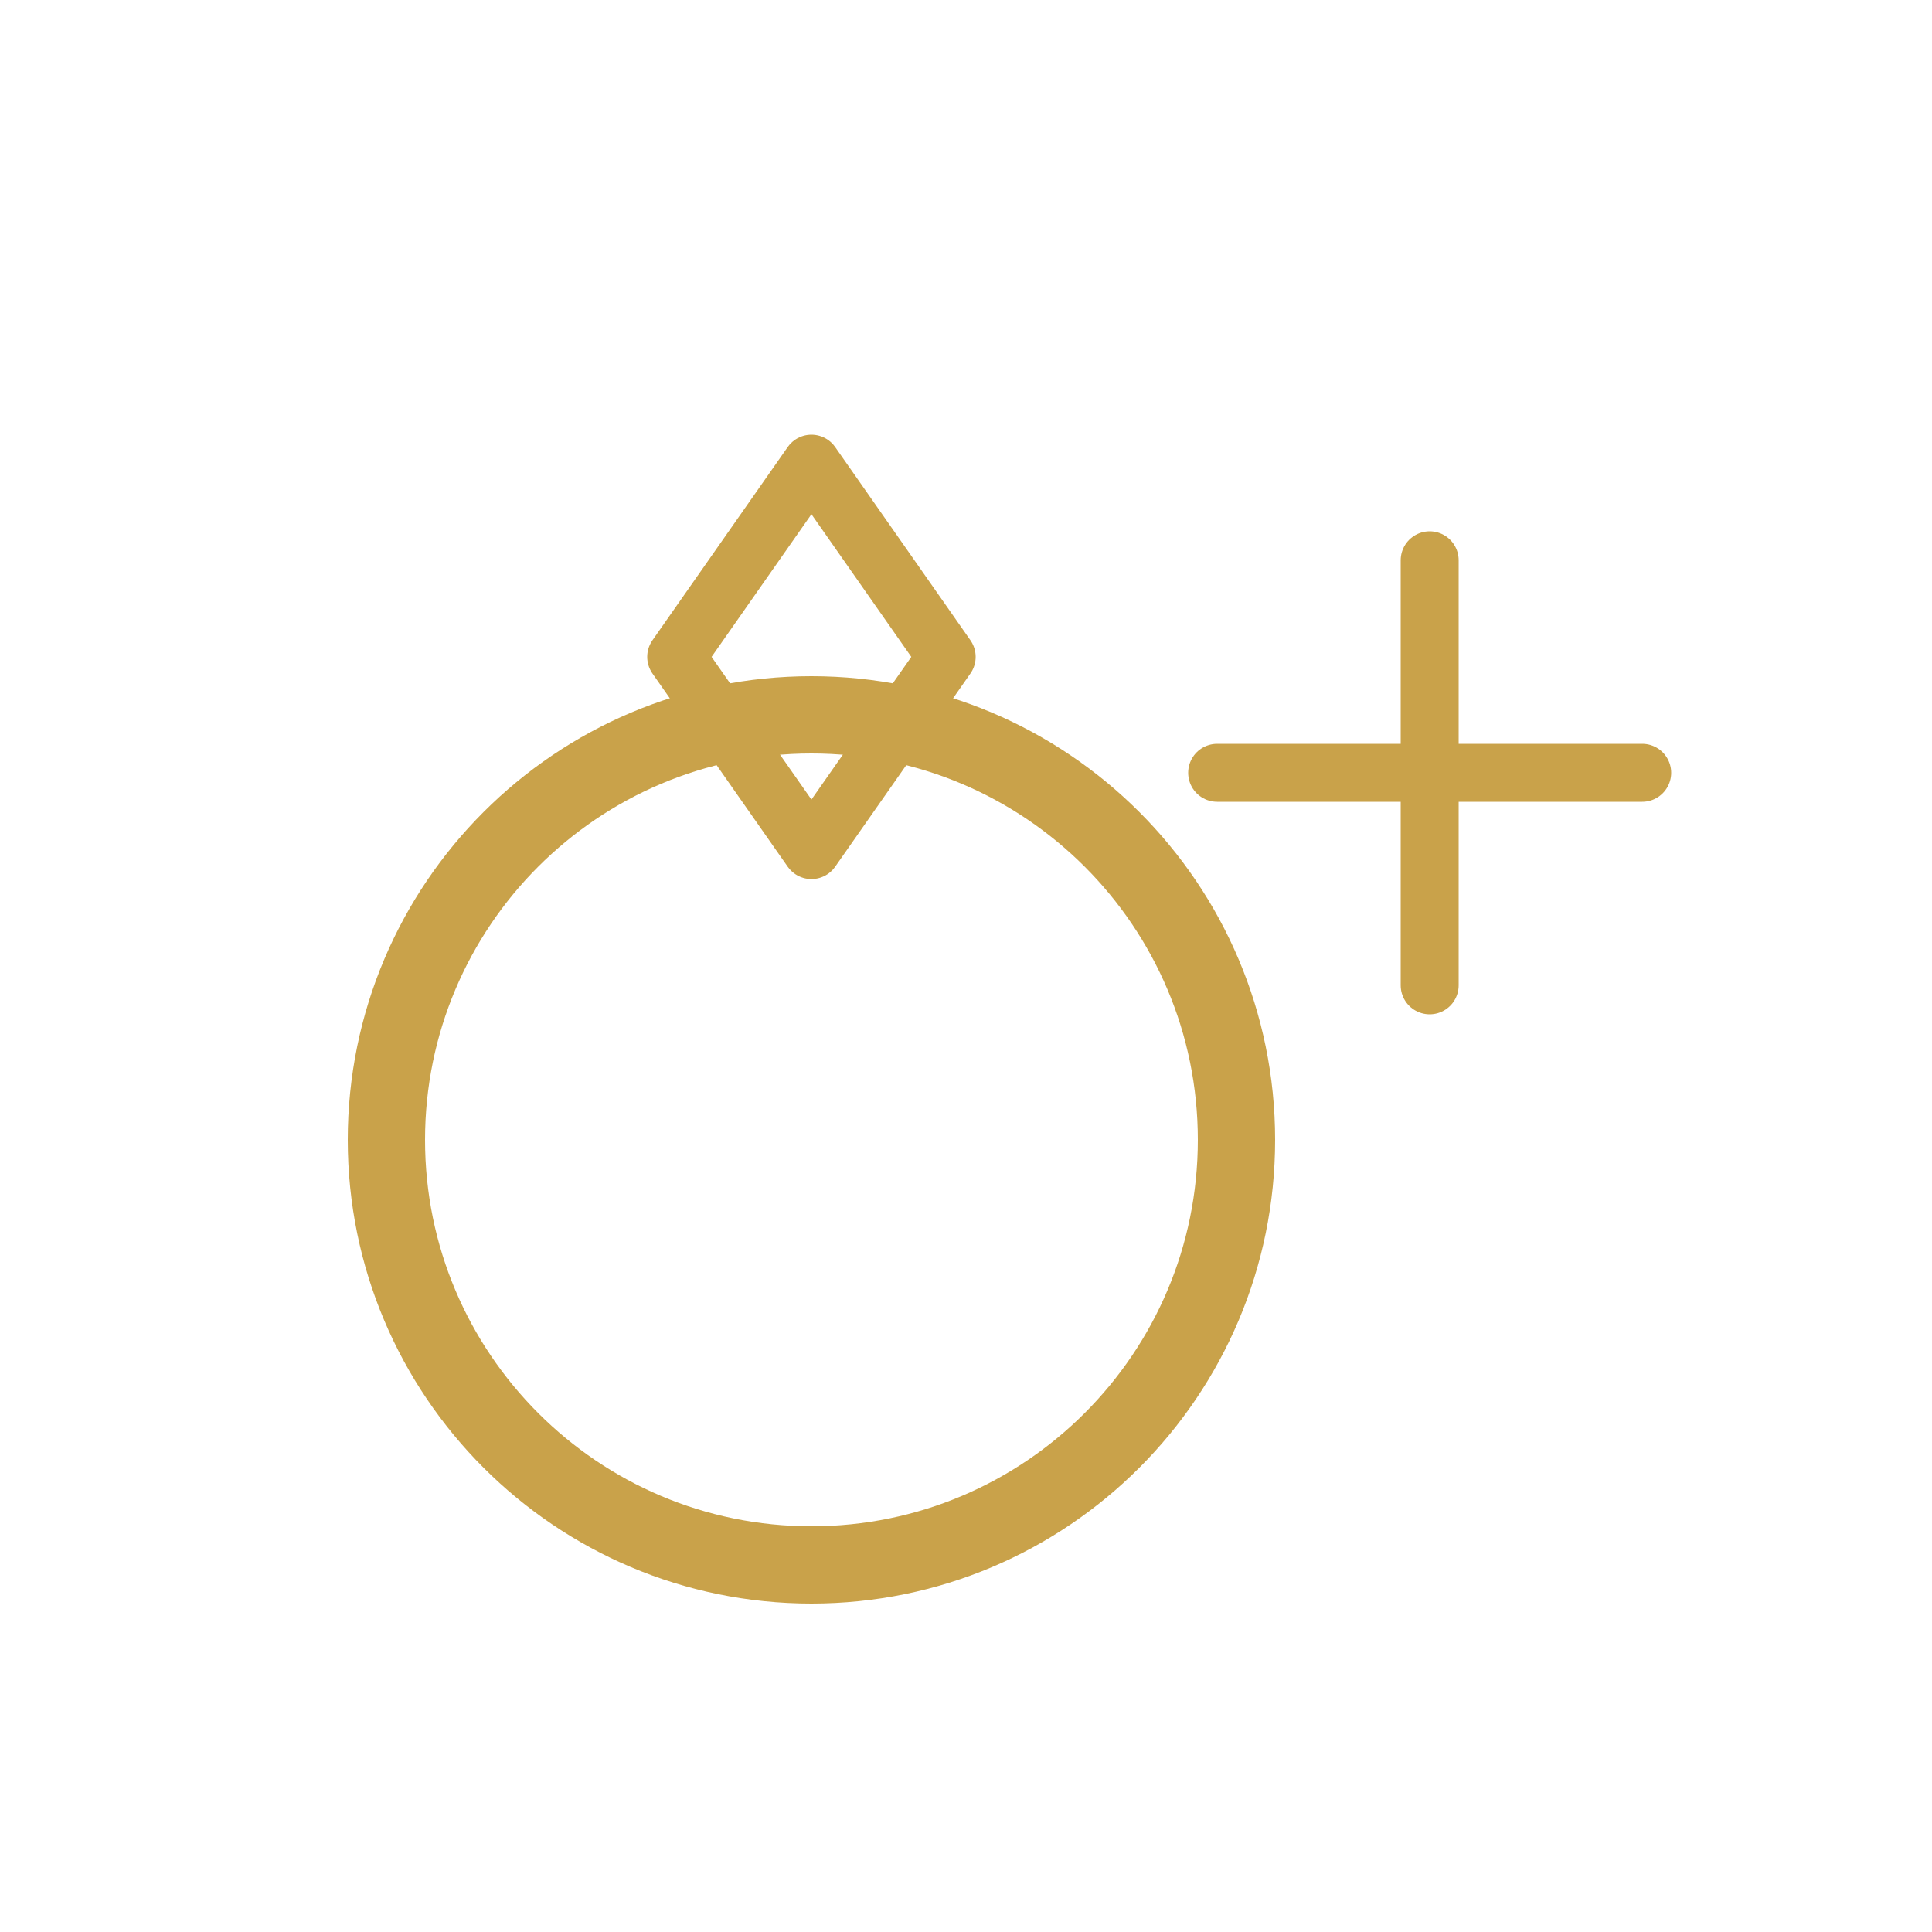
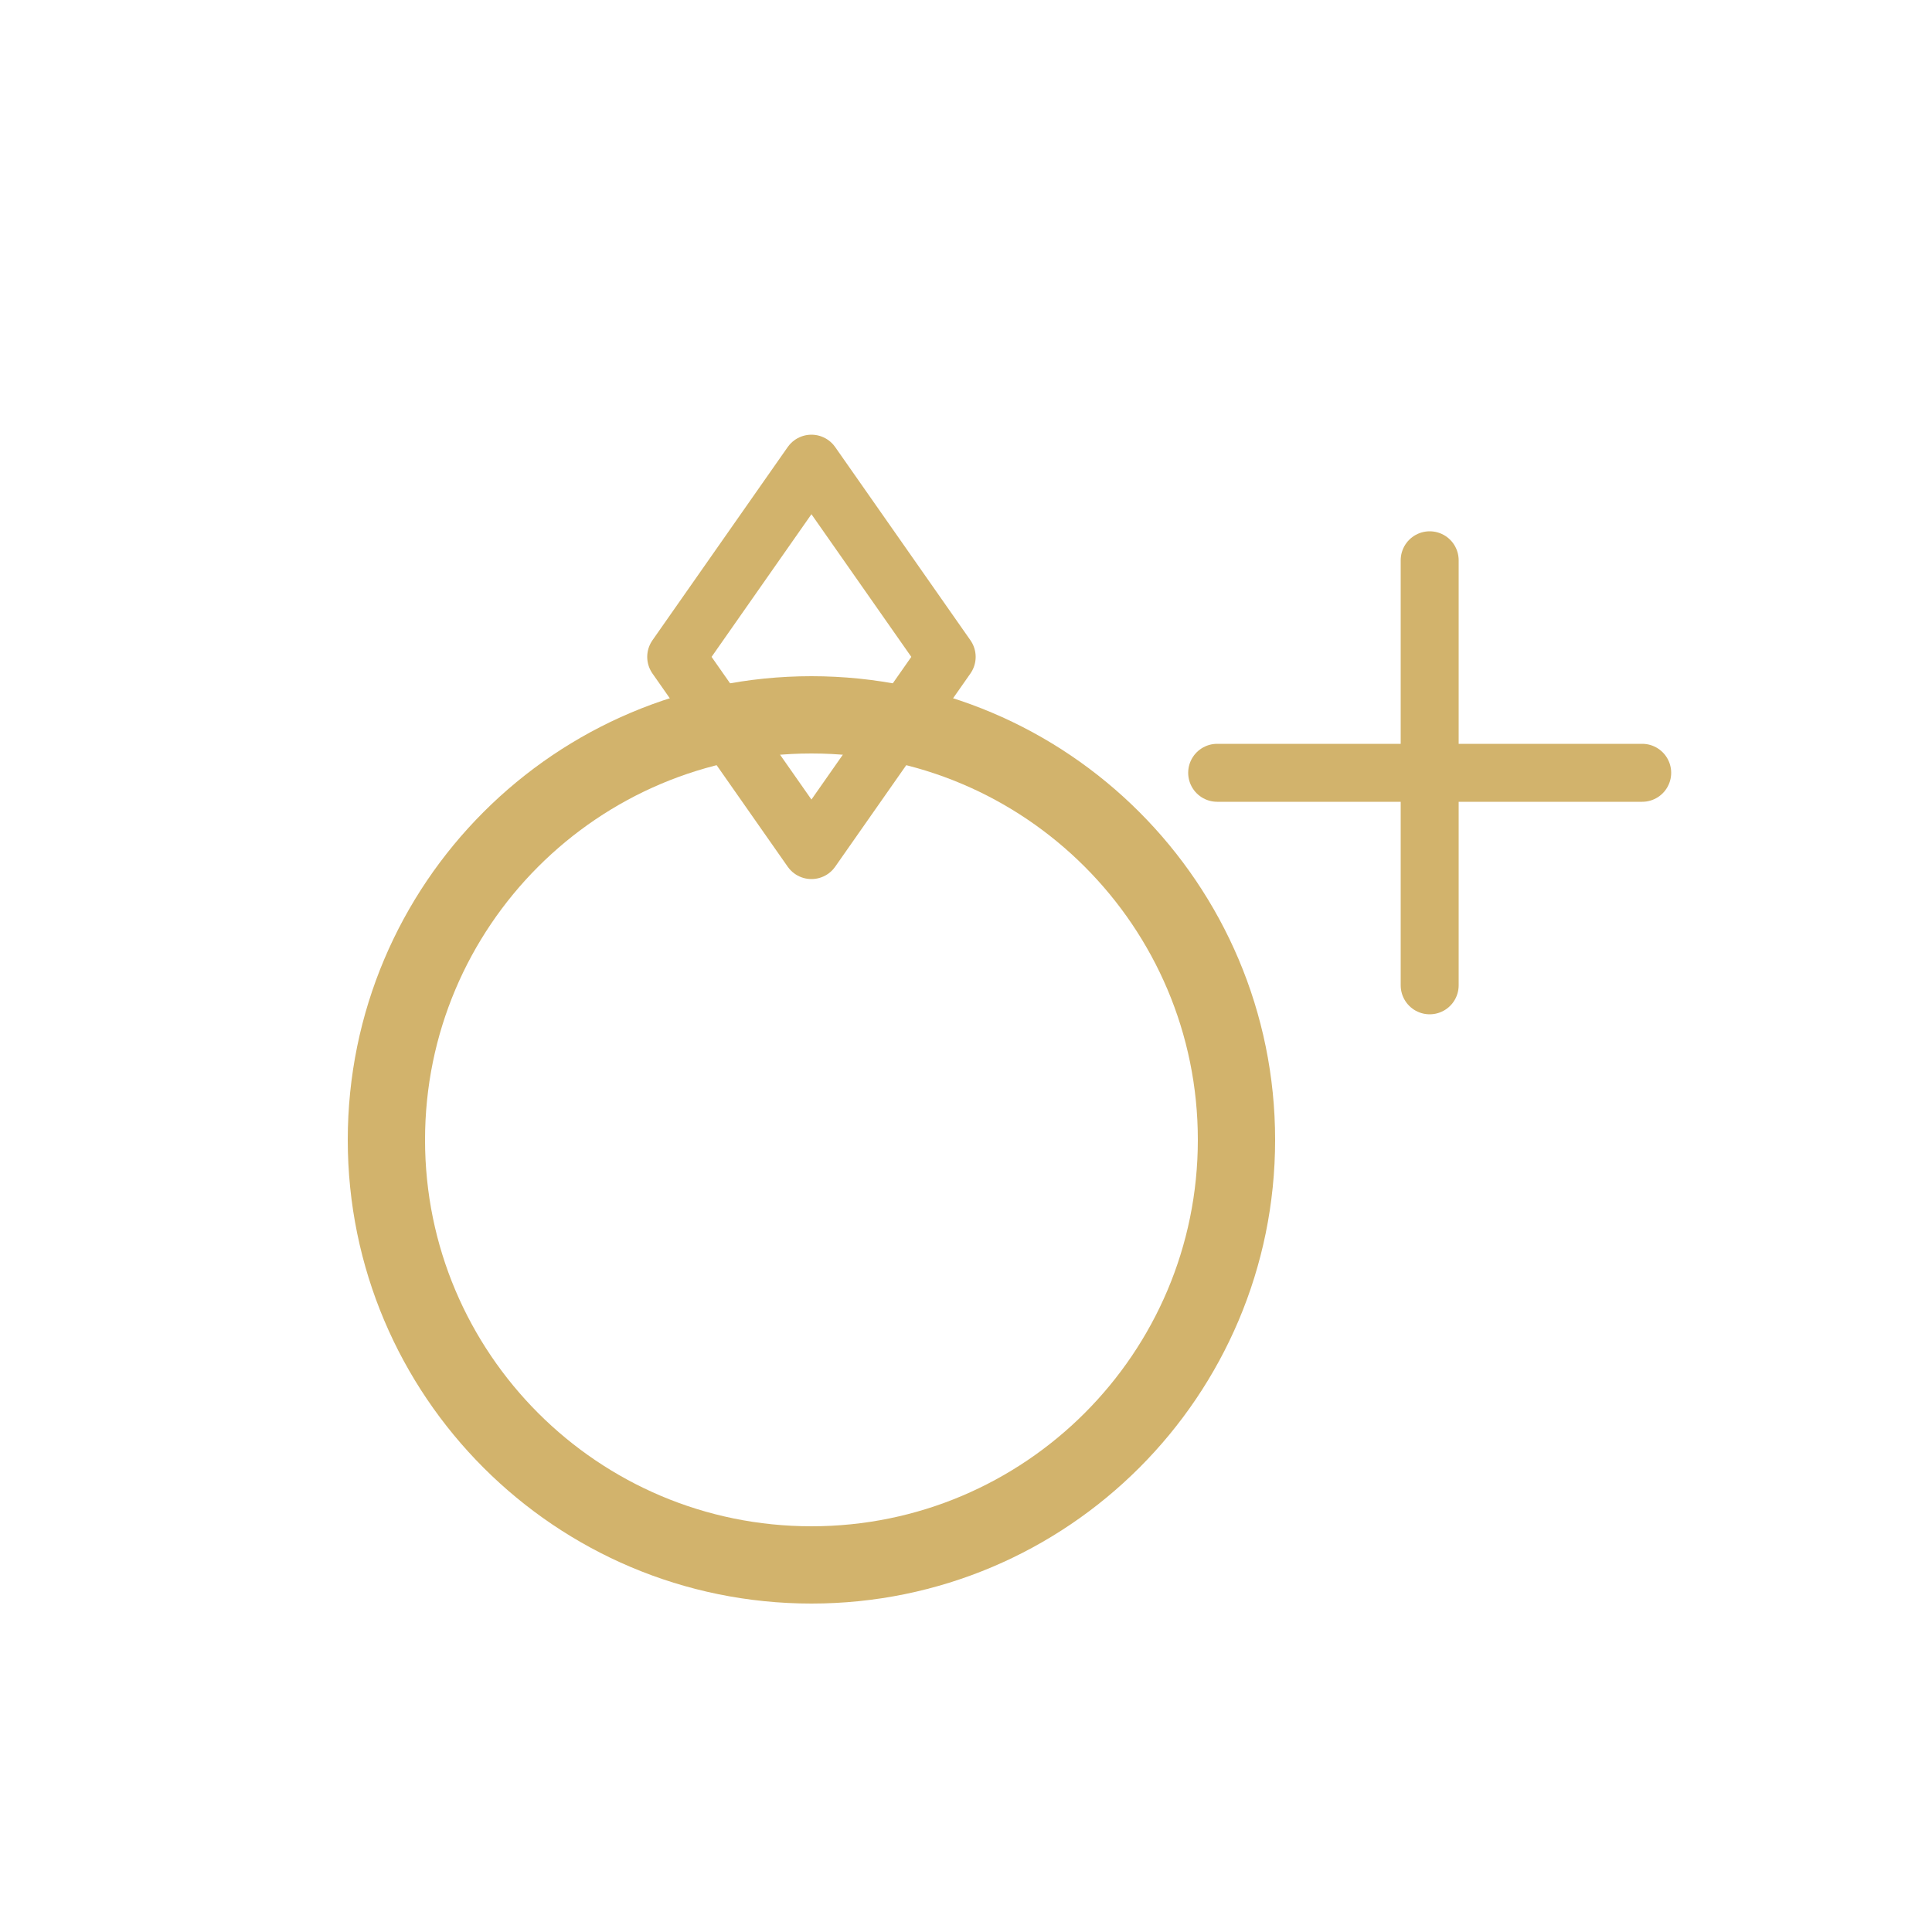
<svg xmlns="http://www.w3.org/2000/svg" width="240" height="240" viewBox="0 0 200 200" fill="none">
-   <circle cx="84" cy="118" r="44" stroke="#C9A24A" stroke-width="8" />
-   <path d="M84 48 L98 68 L84 88 L70 68 Z" stroke="#C9A24A" stroke-width="6" stroke-linejoin="round" />
-   <path d="M148 58 V102" stroke="#C9A24A" stroke-width="6" stroke-linecap="round" />
-   <path d="M126 80 H170" stroke="#C9A24A" stroke-width="6" stroke-linecap="round" />
+   <circle cx="84" cy="118" r="44" stroke="#D2B36C" stroke-width="8" />
+   <path d="M84 48 L98 68 L84 88 L70 68 Z" stroke="#D2B36C" stroke-width="6" stroke-linejoin="round" />
+   <path d="M148 58 V102" stroke="#D2B36C" stroke-width="6" stroke-linecap="round" />
+   <path d="M126 80 H170" stroke="#D2B36C" stroke-width="6" stroke-linecap="round" />
</svg>
